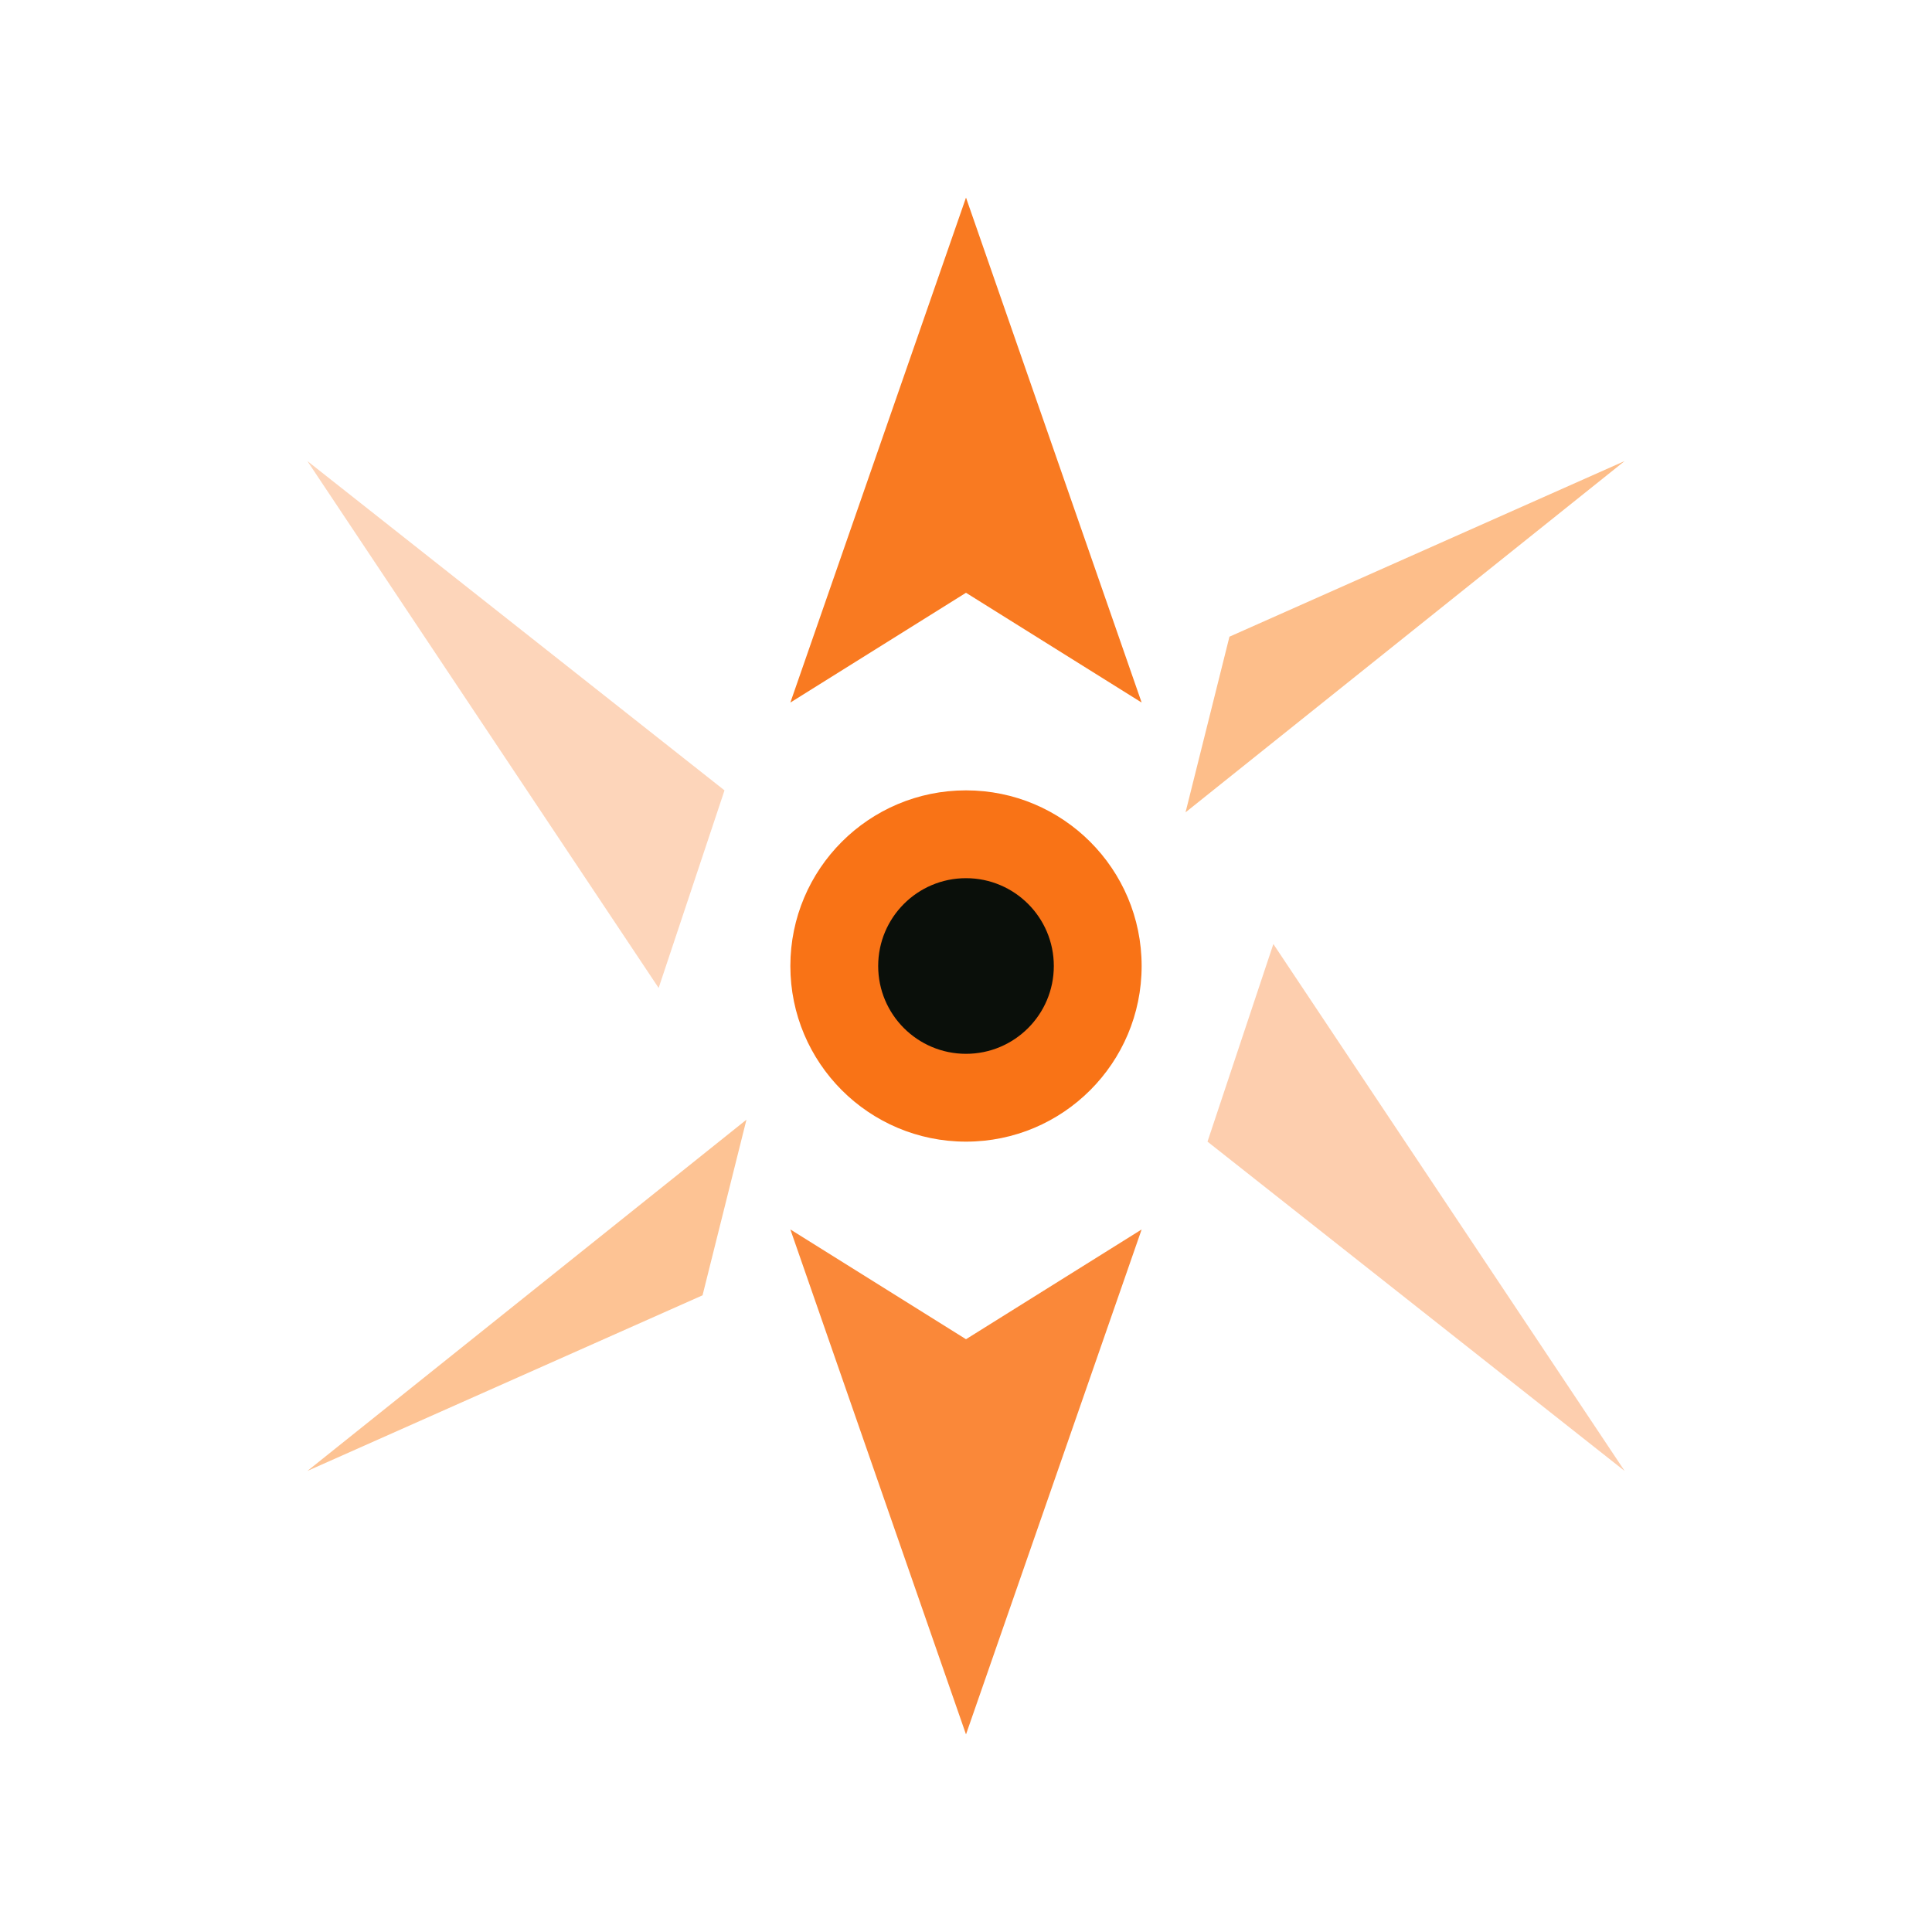
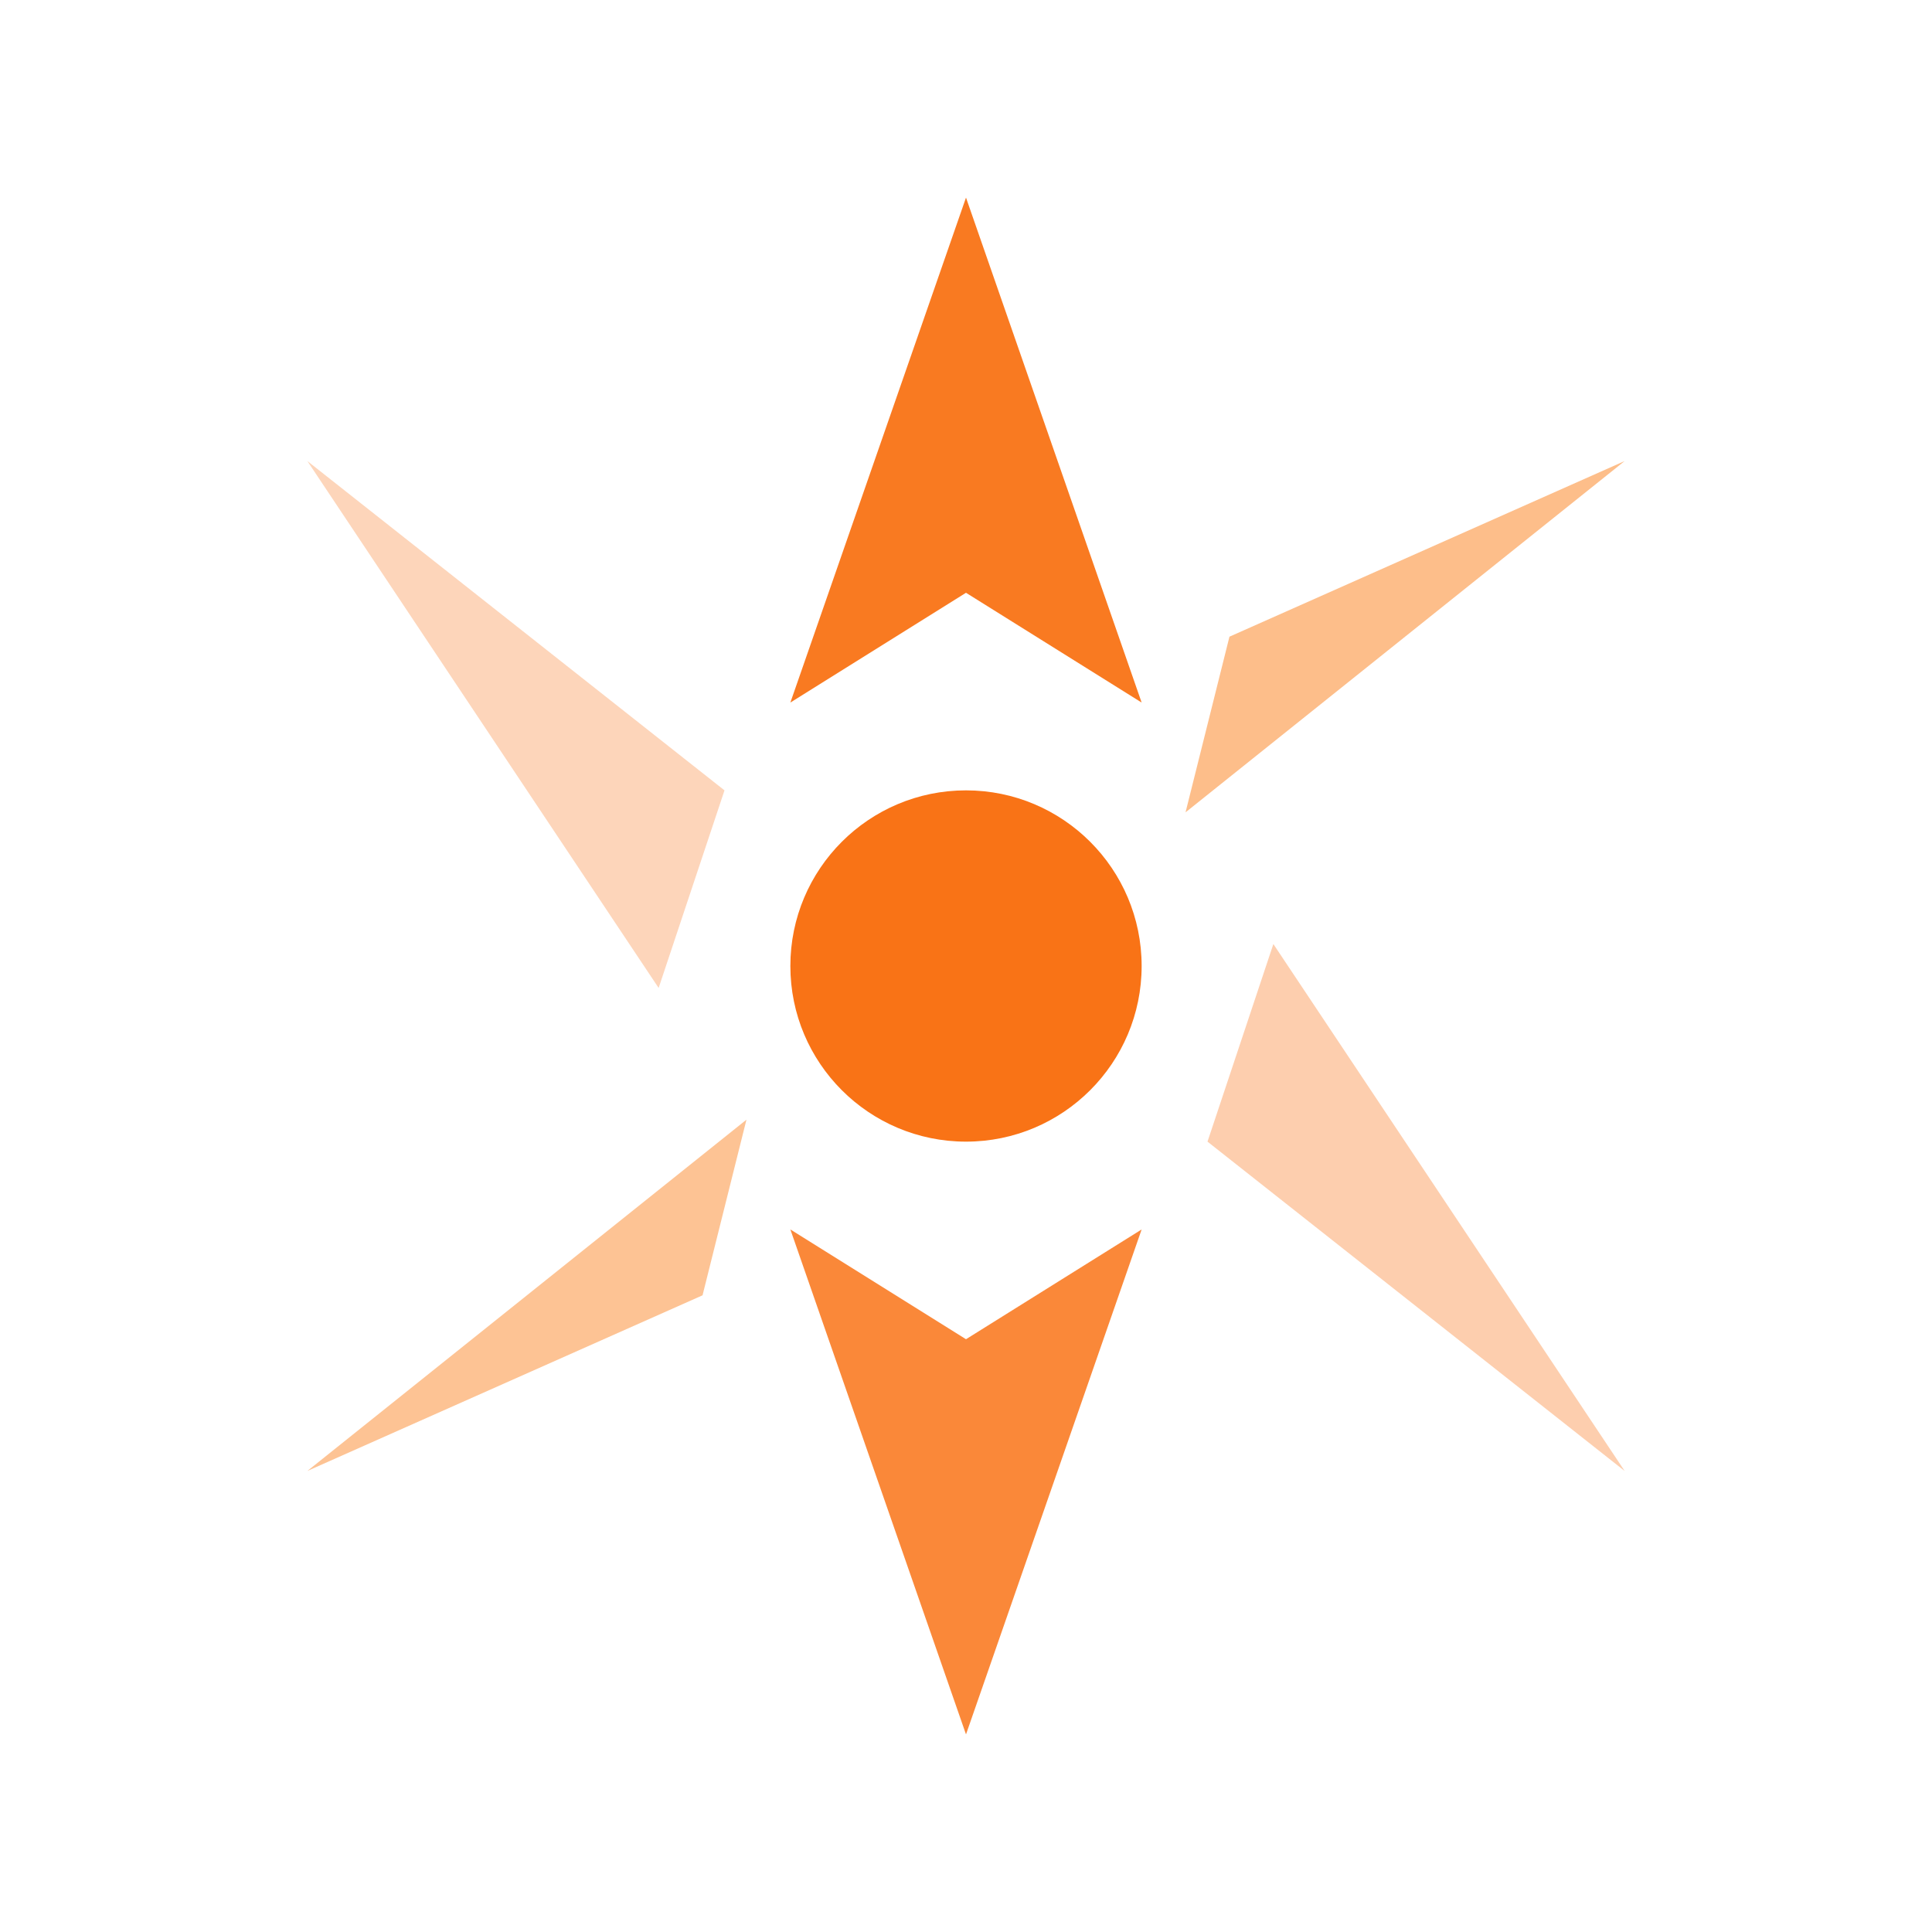
<svg xmlns="http://www.w3.org/2000/svg" width="32" height="32" viewBox="0 0 44 44" fill="none">
  <path d="M22 4.5 L26 16 L22 13.5 L18 16 Z" fill="#F97316" opacity="0.95" />
  <path d="M22 39.5 L18 28 L22 30.5 L26 28 Z" fill="#F97316" opacity="0.85" />
  <path d="M37 10.5 L27 18.5 L28 14.5 Z" fill="#FB923C" opacity="0.6" />
  <path d="M7 33.5 L17 25.5 L16 29.5 Z" fill="#FB923C" opacity="0.55" />
  <path d="M37 33.5 L27.5 26 L29 21.5 Z" fill="#F97316" opacity="0.35" />
  <path d="M7 10.5 L16.5 18 L15 22.5 Z" fill="#F97316" opacity="0.3" />
  <circle cx="22" cy="22" r="4" fill="#F97316" />
-   <circle cx="22" cy="22" r="2" fill="#0A0F0A" />
+   <circle cx="22" cy="22" r="2" fill="#F97316" />
</svg>
